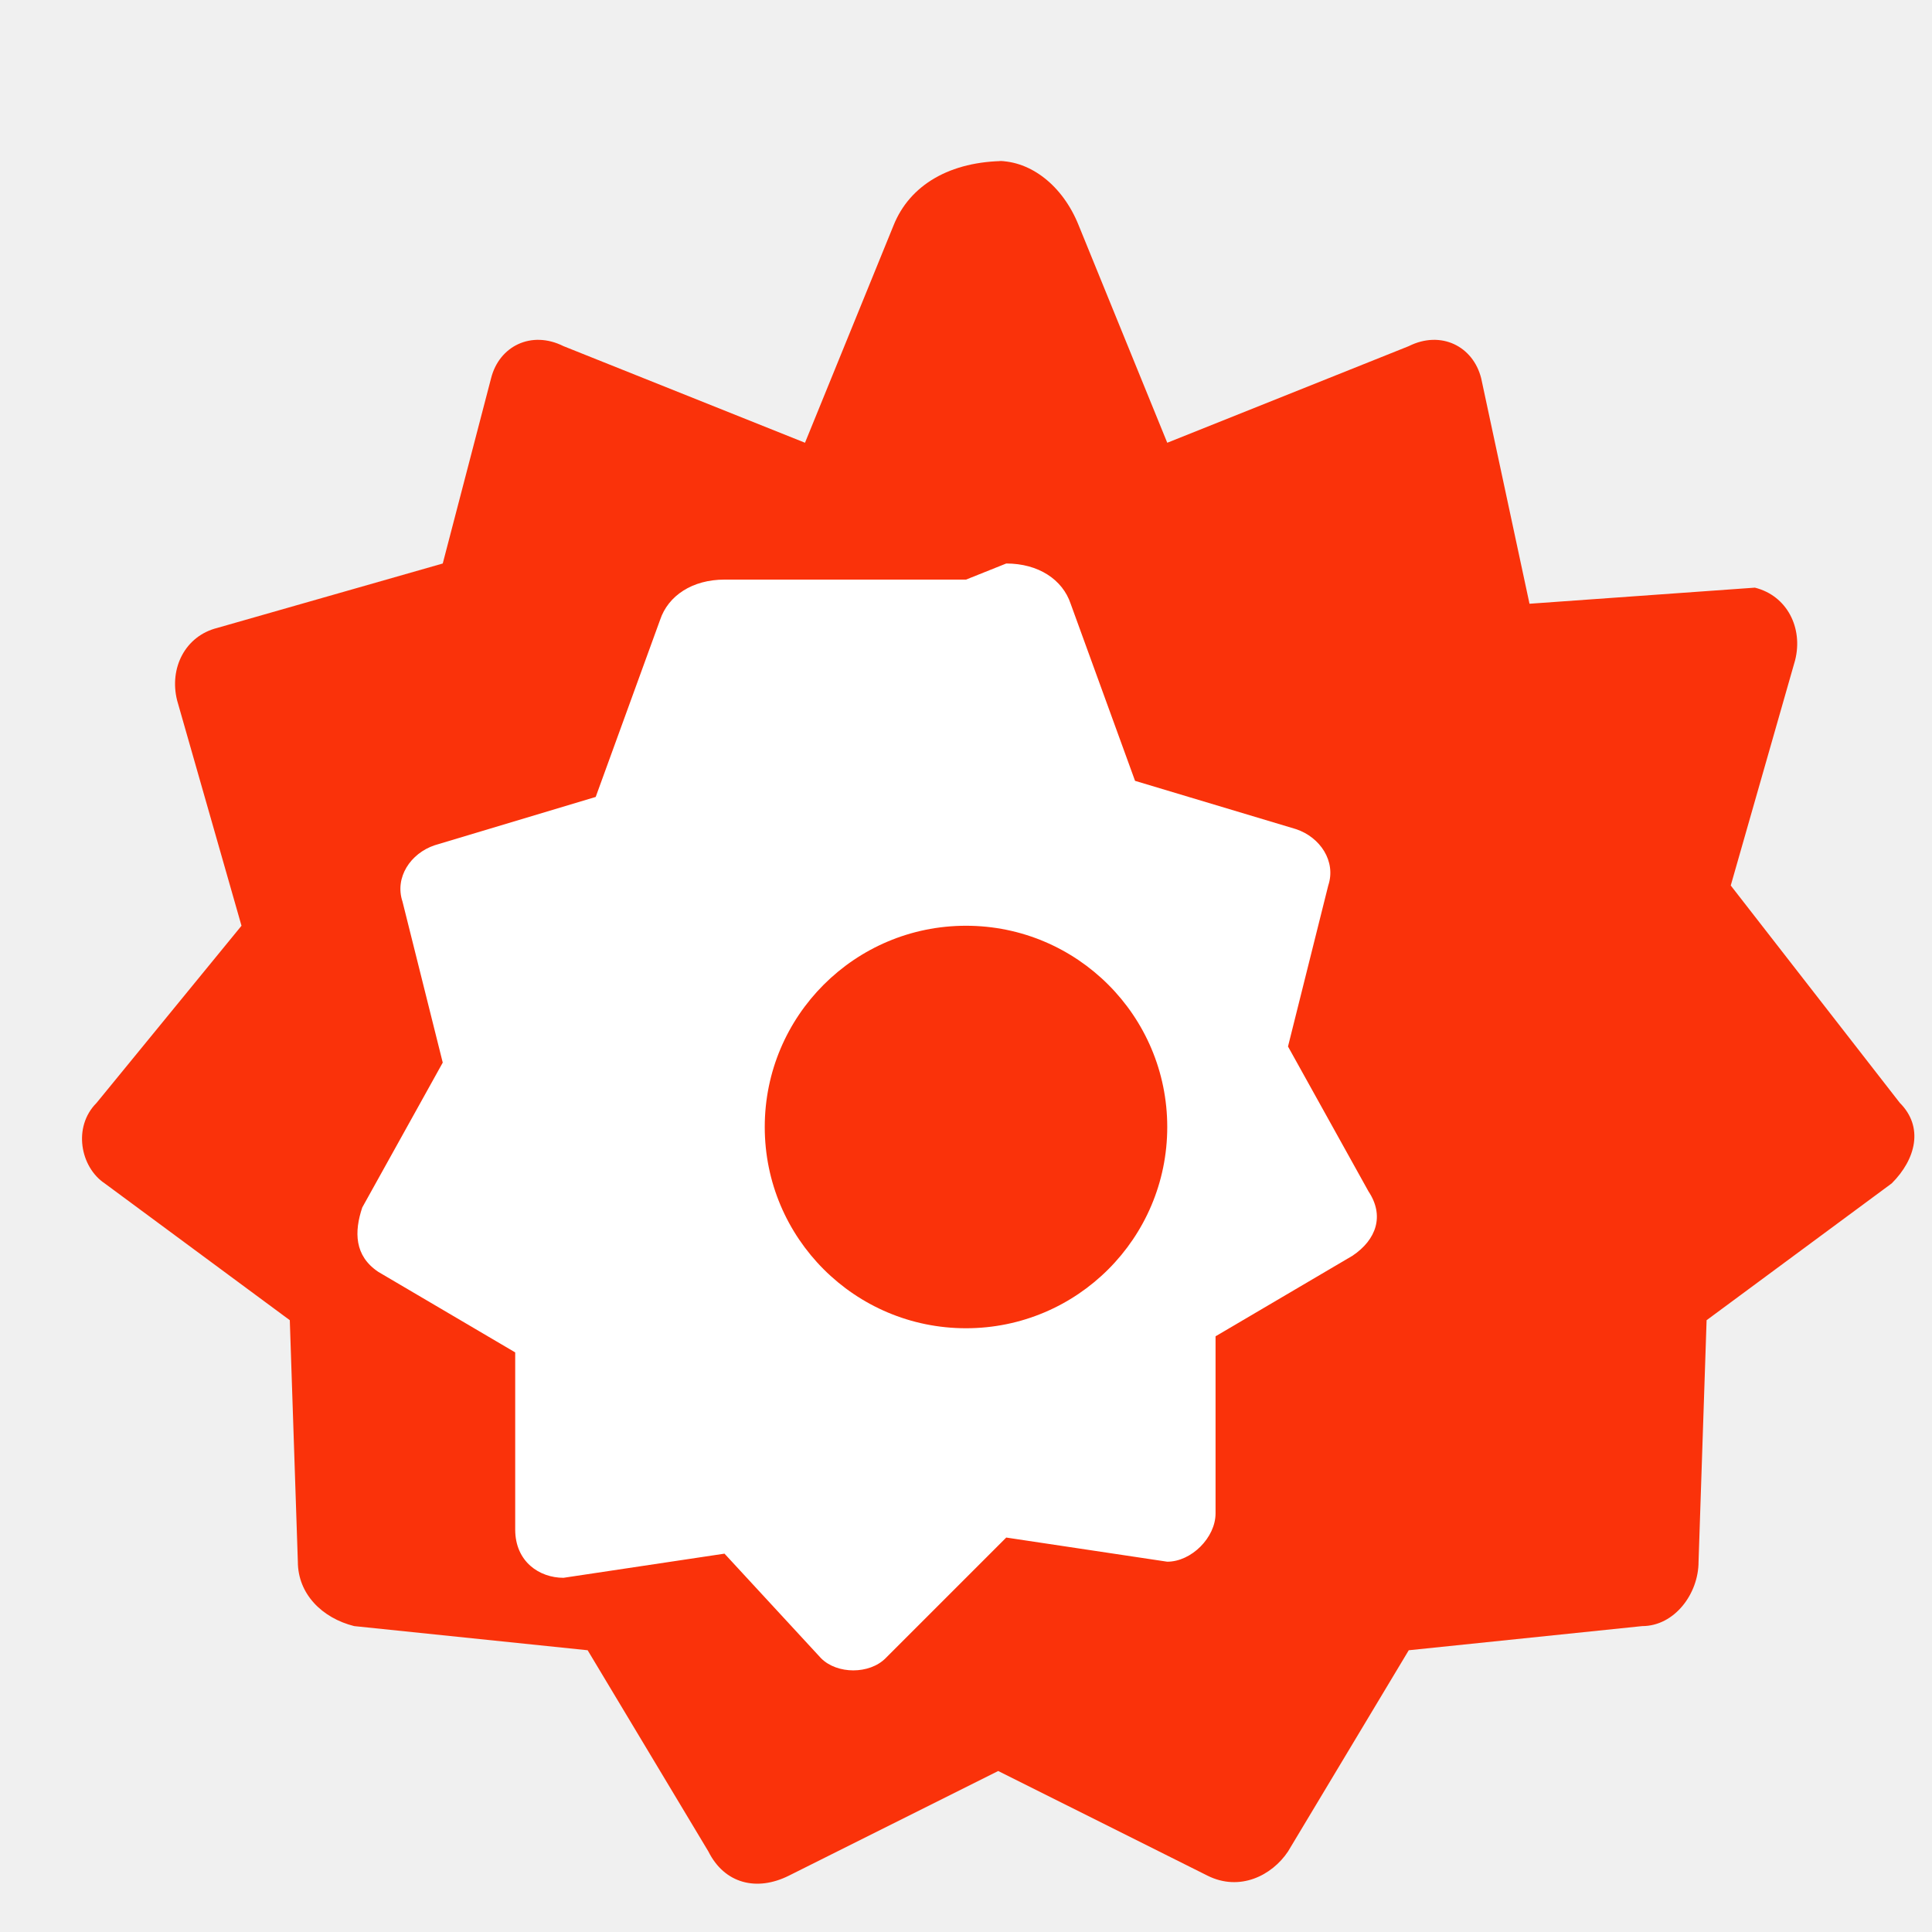
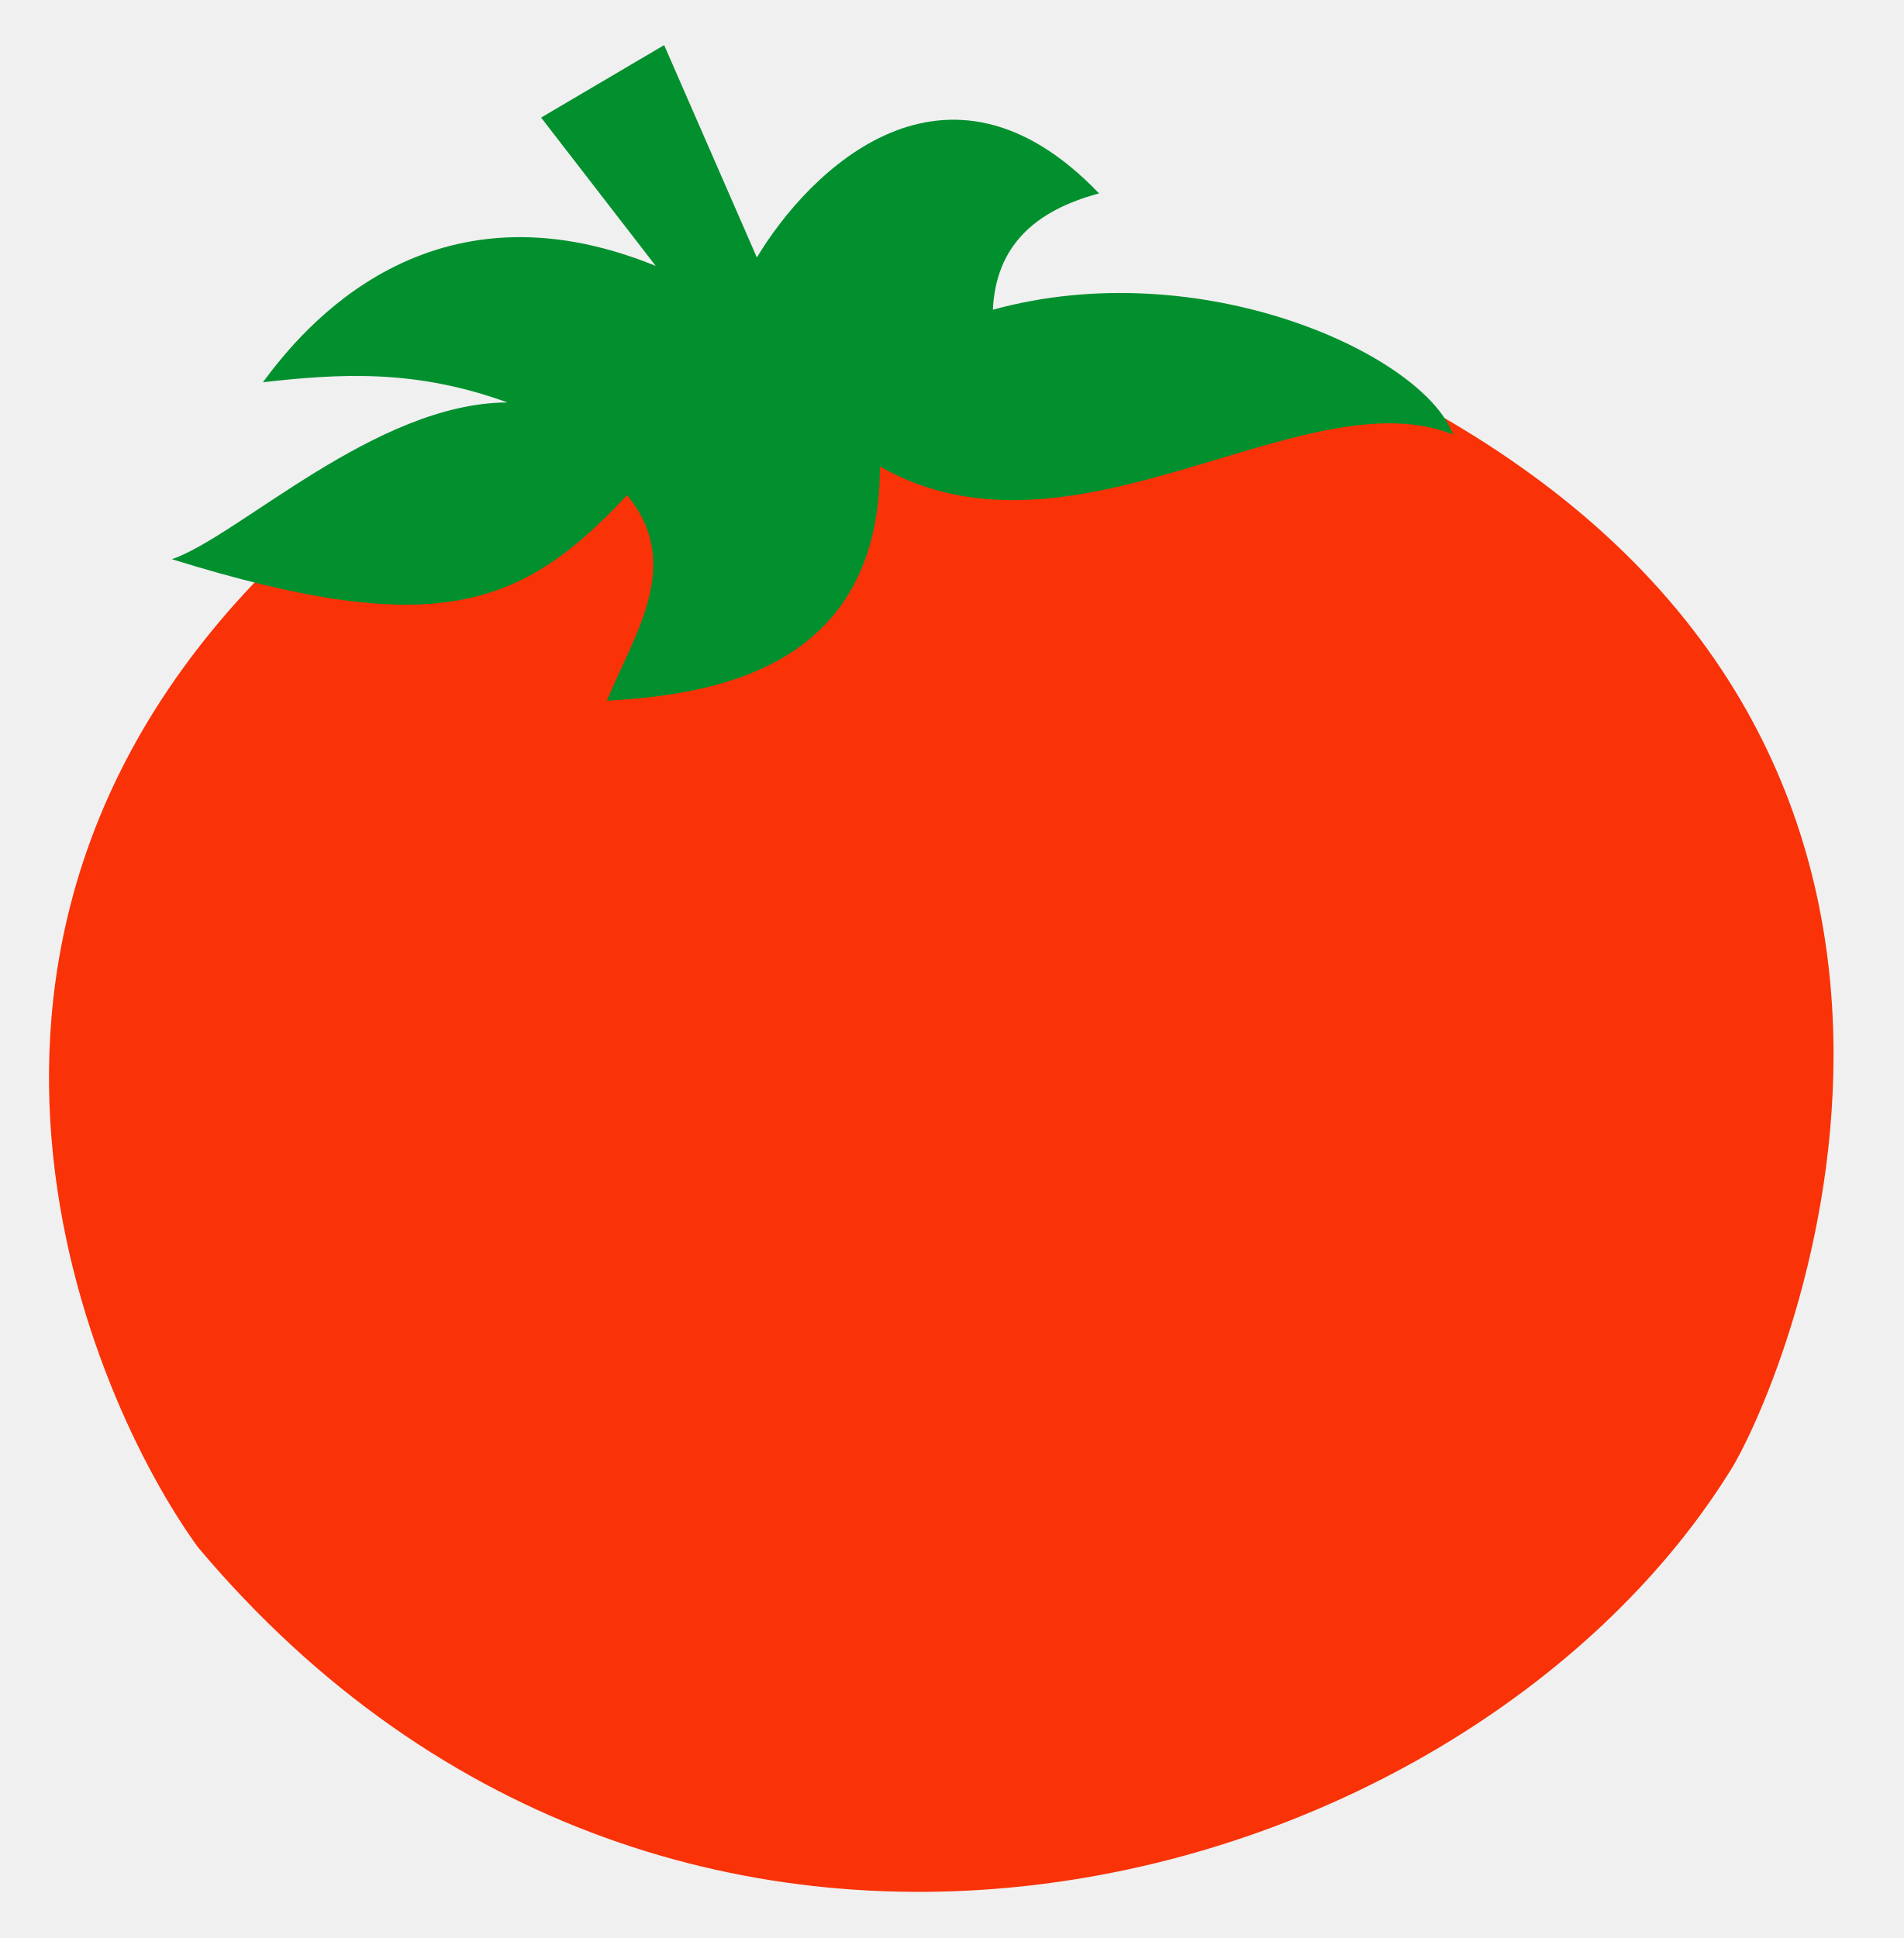
- <svg xmlns="http://www.w3.org/2000/svg" viewBox="0 0 24 24">
-   <path d="M12.5 2c-.7 0-1.2.3-1.4.8L10 5.5 7 4.3c-.4-.2-.8 0-.9.4L5.5 7l-2.8.8c-.4.1-.6.5-.5.9l.8 2.8-1.8 2.2c-.3.3-.2.8.1 1l2.3 1.7.1 3c0 .4.3.7.7.8l2.9.3 1.5 2.5c.2.4.6.5 1 .3l2.6-1.3 2.6 1.3c.4.2.8 0 1-.3l1.5-2.5 2.9-.3c.4 0 .7-.4.7-.8l.1-3 2.3-1.7c.3-.3.4-.7.1-1L21.5 11l.8-2.8c.1-.4-.1-.8-.5-.9L19 7.5l-.6-2.8c-.1-.4-.5-.6-.9-.4L14.5 5.5 13.4 2.8c-.2-.5-.6-.8-1-.8z" fill="#FA320A" />
-   <path d="M12.5 7c.4 0 .7.2.8.5l.8 2.2 2 .6c.3.1.5.4.4.7l-.5 2 1 1.8c.2.3.1.6-.2.8l-1.7 1v2.2c0 .3-.3.6-.6.6l-2-.3-1.5 1.5c-.2.2-.6.2-.8 0L9 19.3l-2 .3c-.3 0-.6-.2-.6-.6v-2.2l-1.7-1c-.3-.2-.3-.5-.2-.8l1-1.8-.5-2c-.1-.3.1-.6.4-.7l2-.6.8-2.2c.1-.3.4-.5.8-.5h3z" fill="#FFF" />
-   <circle cx="12" cy="14" r="2.5" fill="#FA320A" />
+ <svg xmlns="http://www.w3.org/2000/svg" id="svg3390" height="141.25" viewBox="0 0 138.75 141.25" width="138.75" version="1.1">
+   <g id="layer1" fill="#f93208">
+     <path id="path3412" d="m20.154 40.829c-28.149 27.622-13.657 61.011-5.734 71.931 35.254 41.954 92.792 25.339 111.89-5.907 4.761-8.203 22.554-53.467-23.976-78.009z" />
+     <path id="path3471" d="m39.613 39.265 4.778-8.861 28.406-5.038 11.119 9.208z" />
+   </g>
+   <g id="layer2">
+     <path id="path3437" d="m39.436 8.57 8.968-5.283 6.757 15.479c3.792-6.323 13.79-16.316 24.939-4.668-4.728 1.264-7.516 3.855-7.74 8.477 15.145-4.17 31.343 3.213 33.539 9.091-10.951-4.314-27.695 10.377-41.771 2.334 0.009 15.045-12.617 16.636-19.902 17.076 2.077-4.996 5.591-9.994 1.474-14.987-7.618 8.171-13.874 10.668-33.17 4.668 4.876-1.679 14.843-11.39 24.448-11.425-6.775-2.467-12.29-2.087-17.814-1.475 2.917-3.961 12.149-15.197 28.625-8.476z" fill="#02902e" />
+   </g>
</svg>
